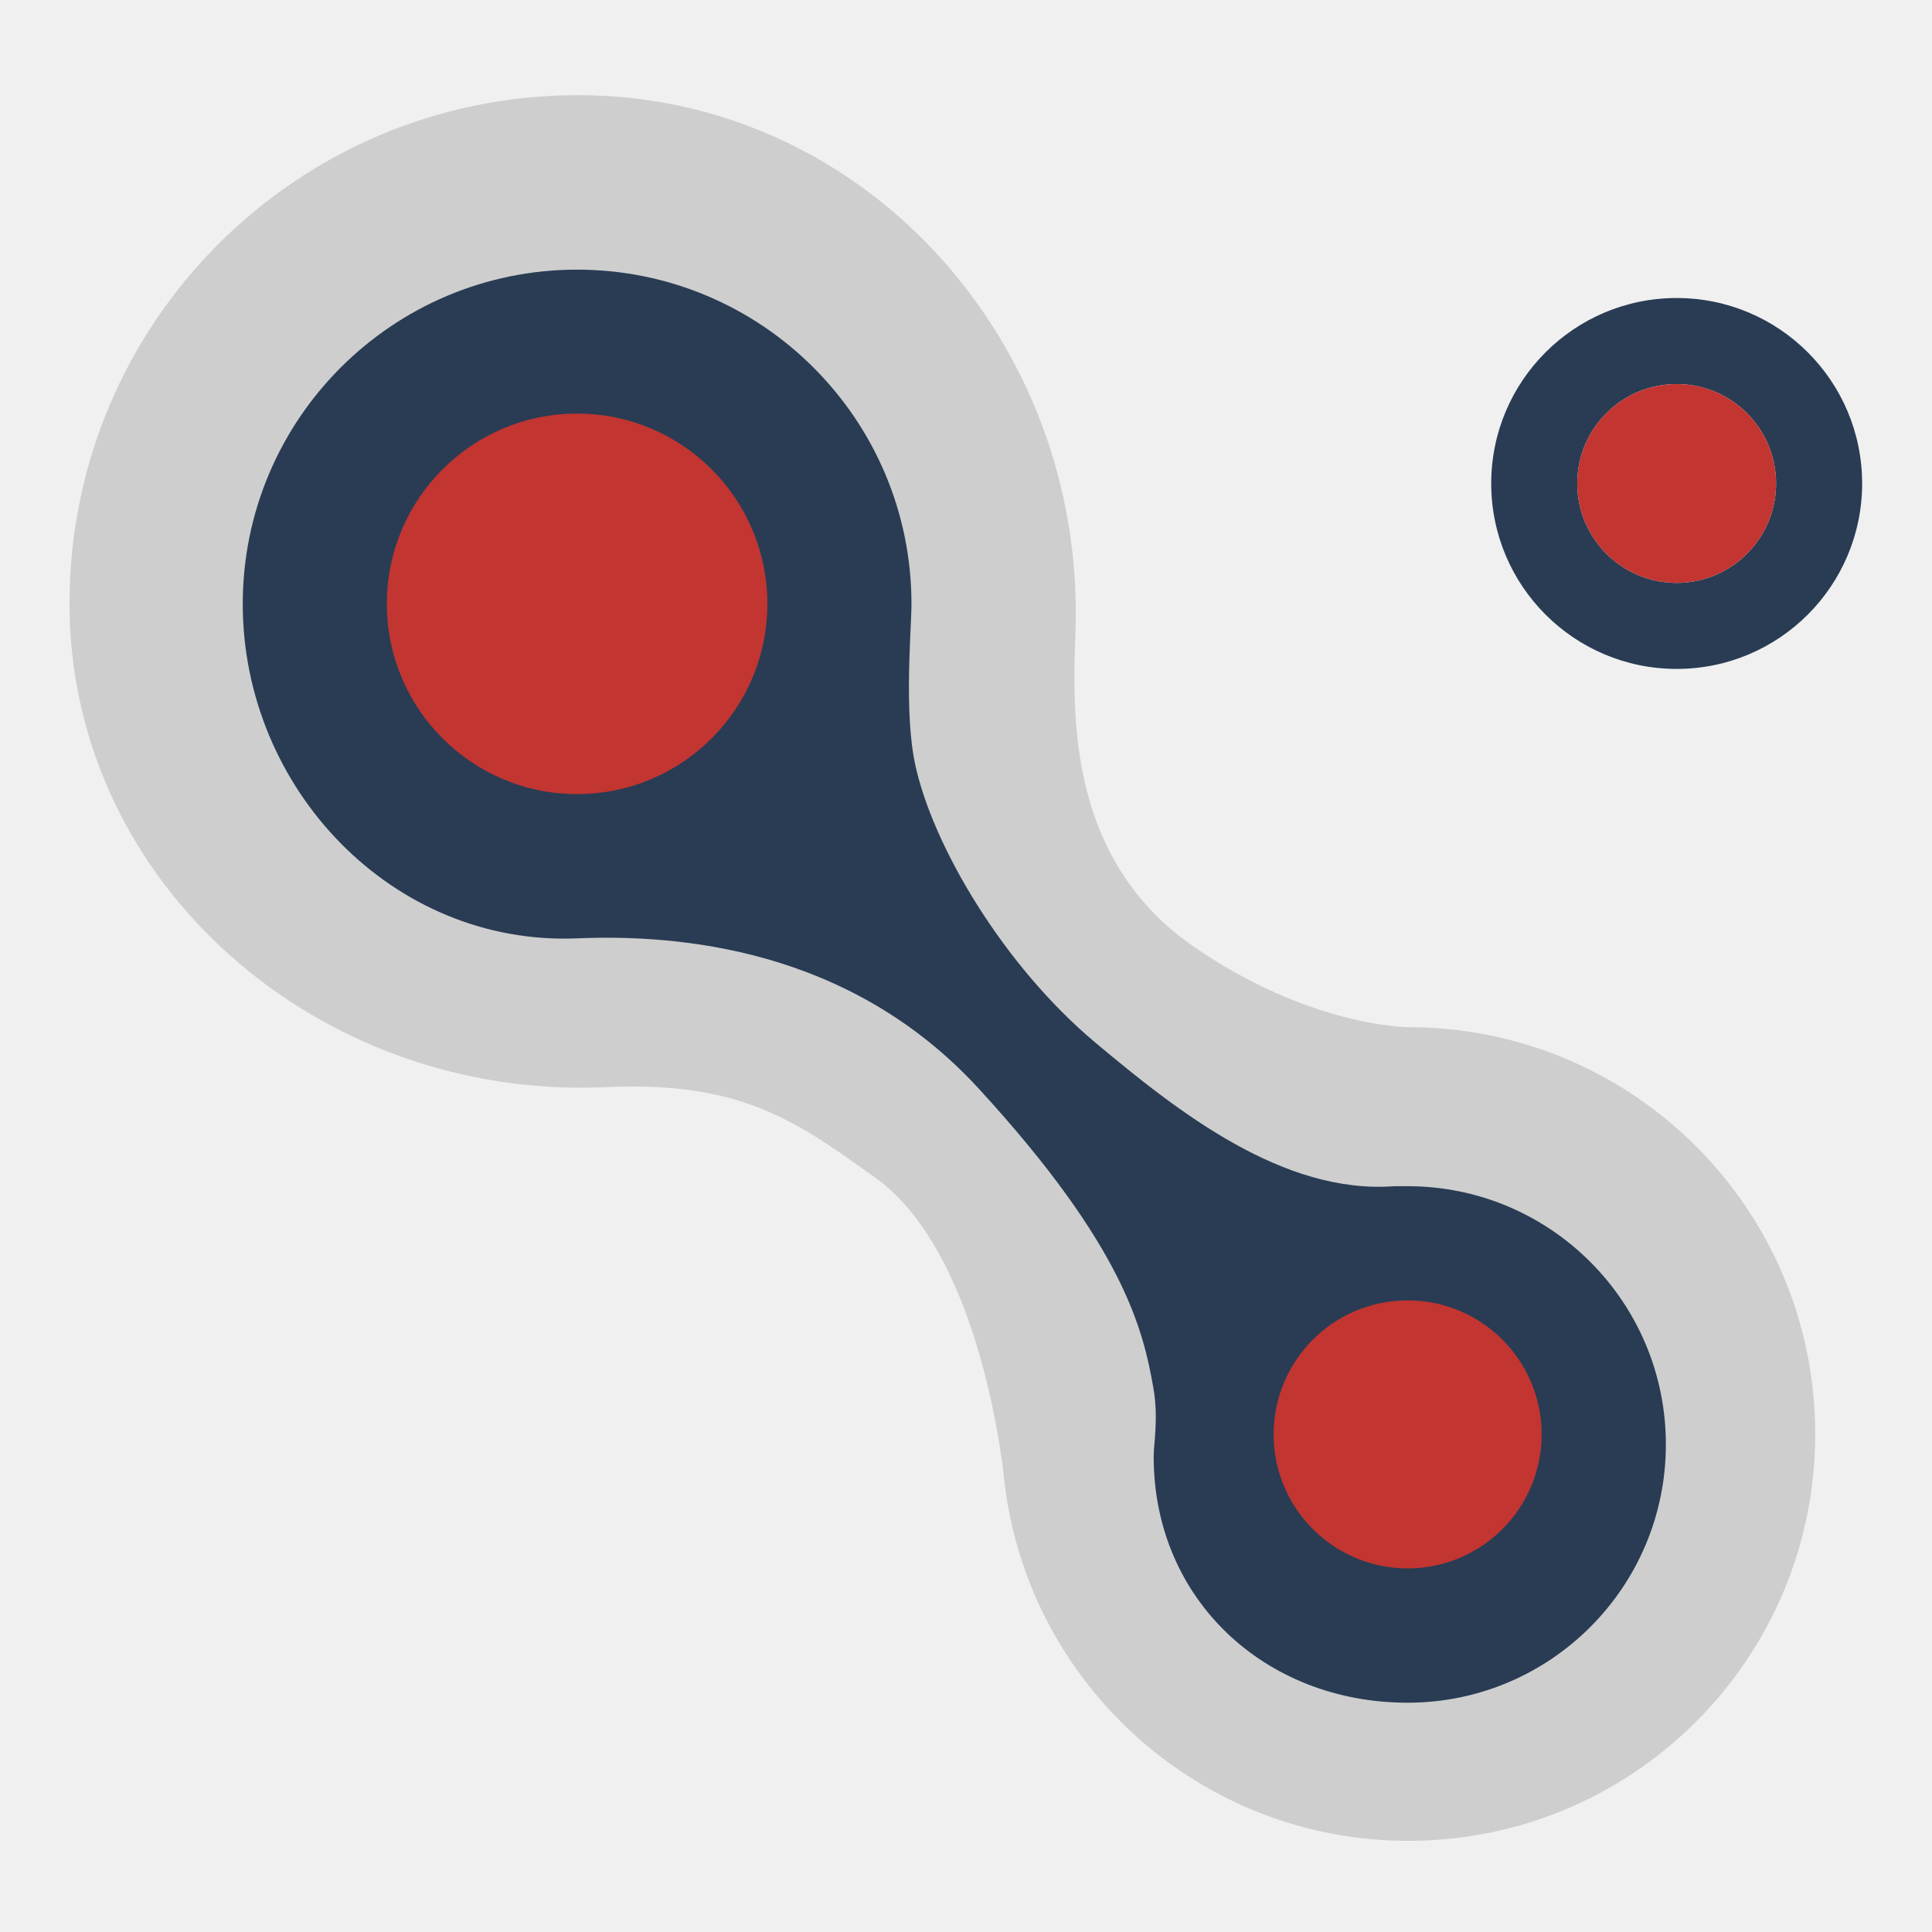
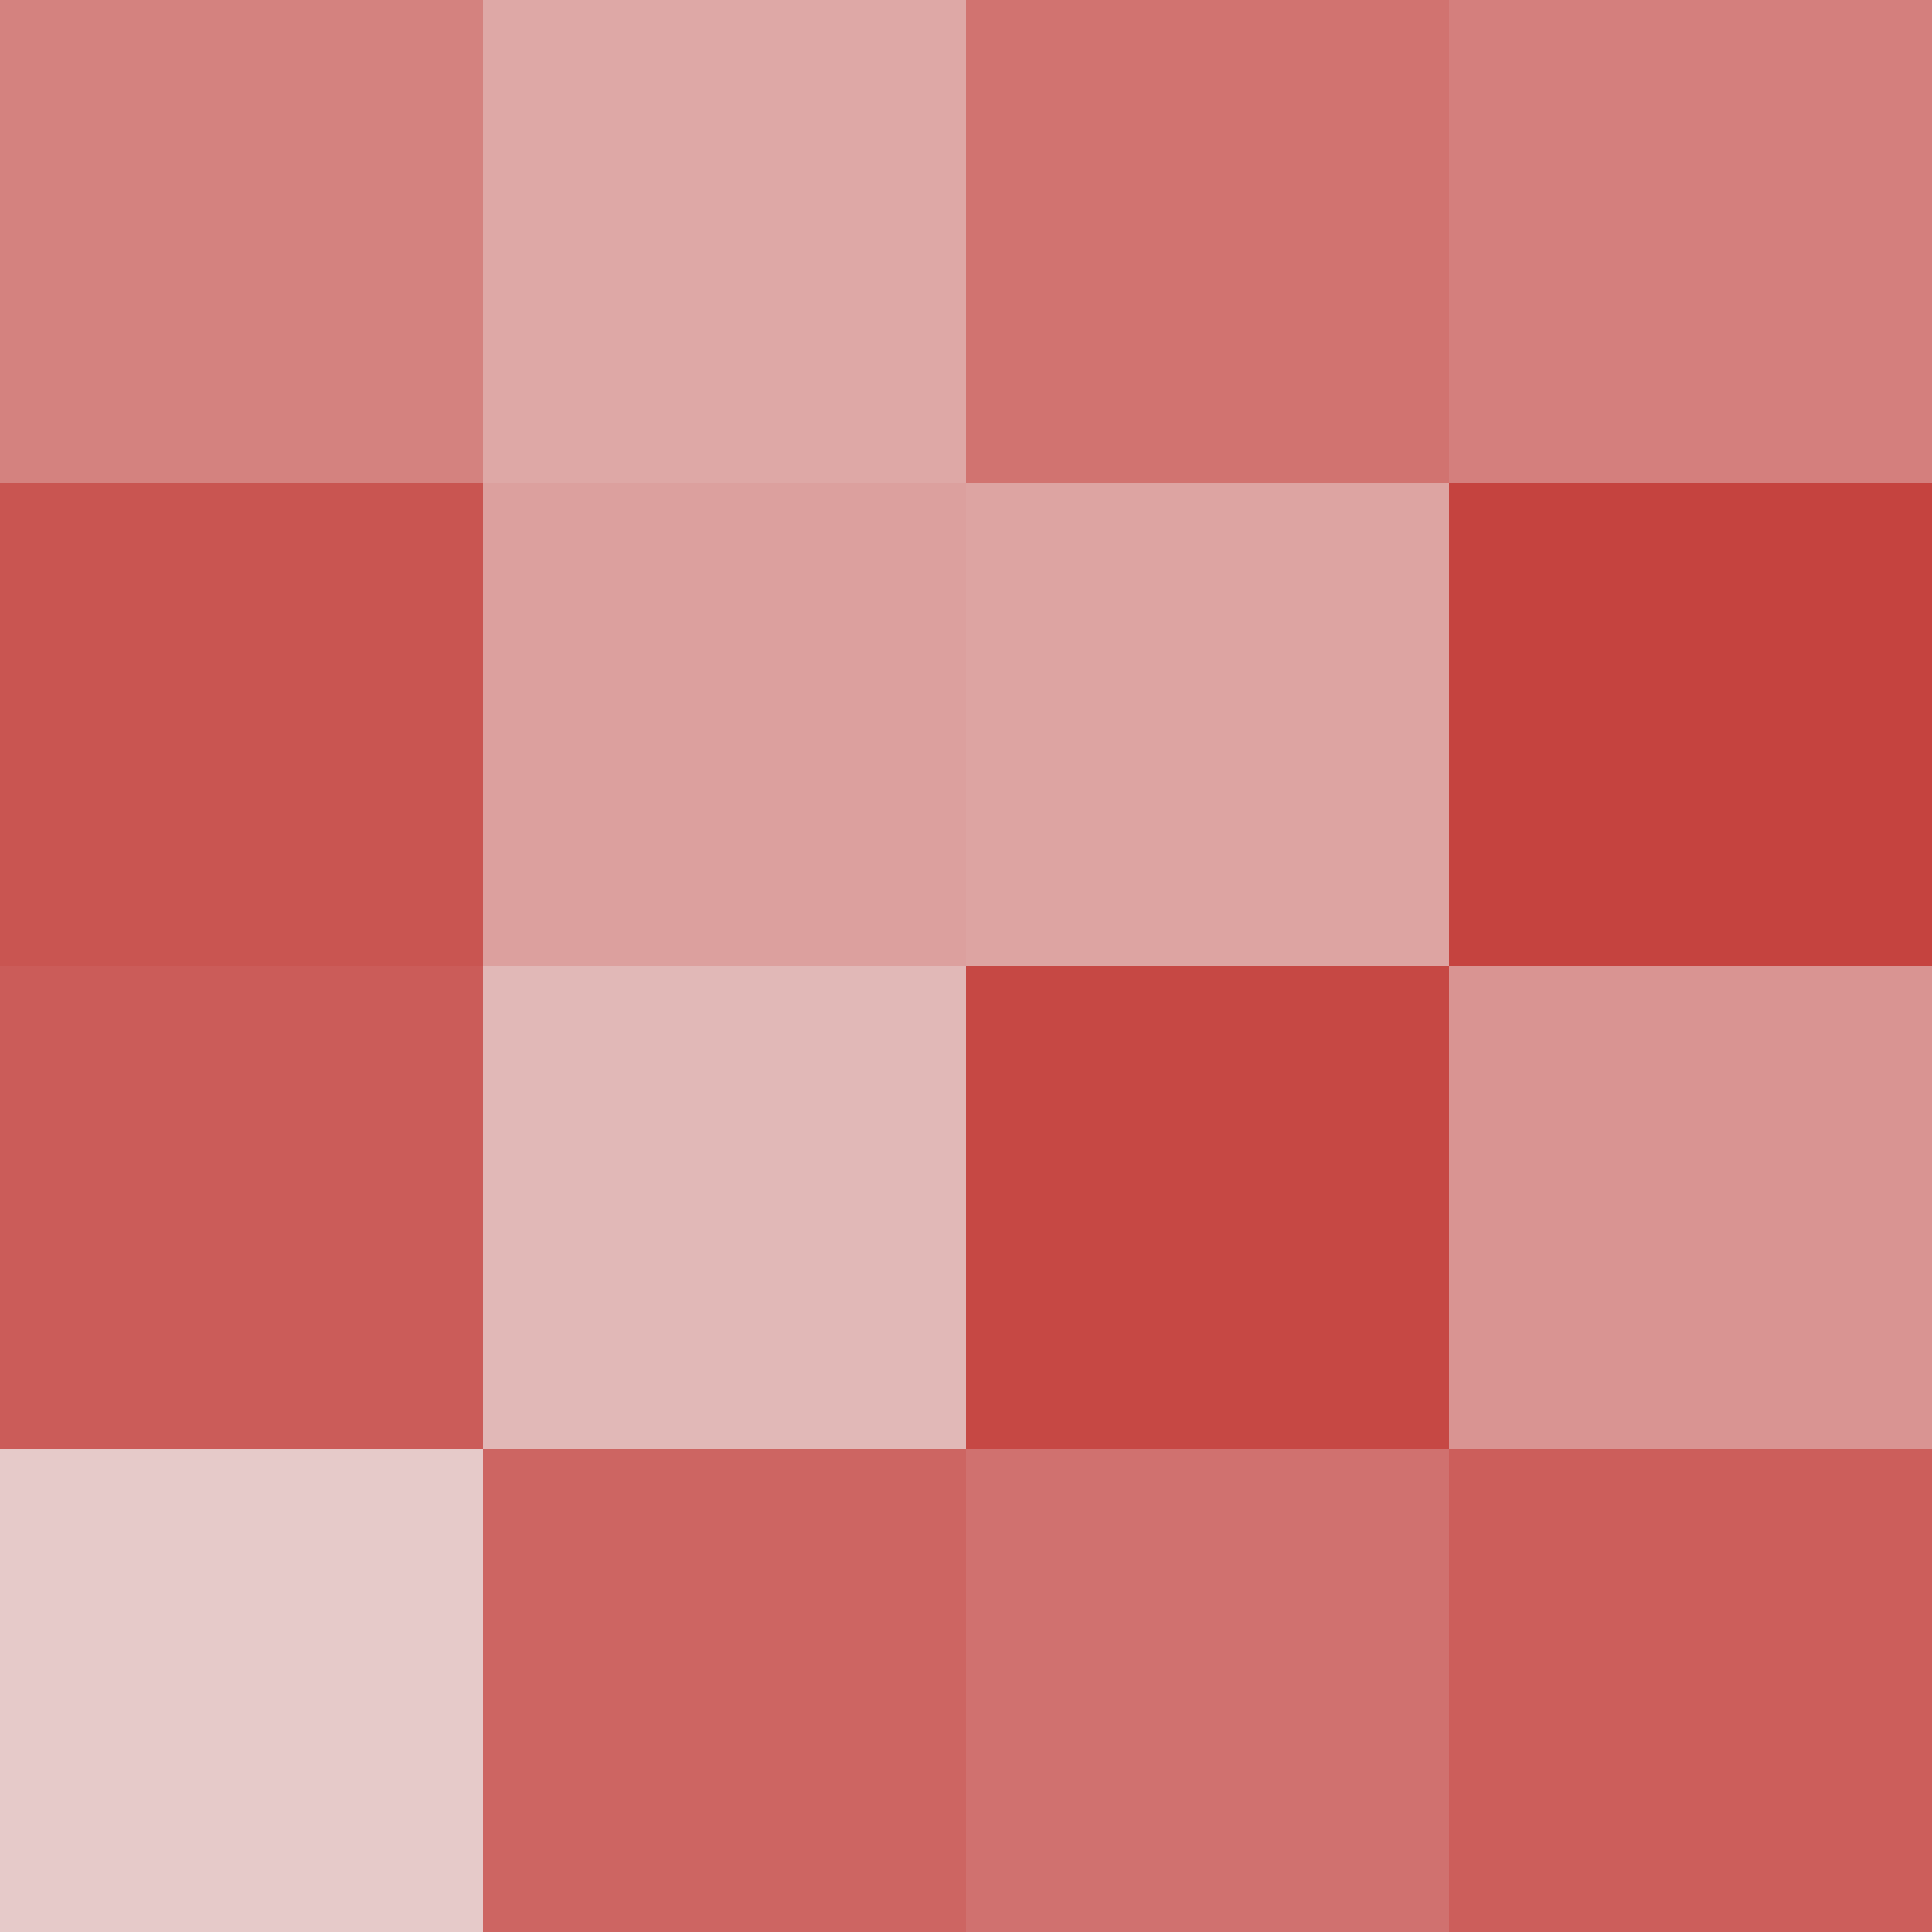
- <svg xmlns="http://www.w3.org/2000/svg" version="1.1" id="图层_1" x="0px" y="0px" width="600px" height="600px" viewBox="0 0 600 600" enable-background="new 0 0 600 600" xml:space="preserve">
-   <path fill="#CECECE" d="M437.379,318.994c0,0-30.658,0-66.959-25.22c-43.413-30.155-36.314-82.554-36.314-103.451  c0-87.189-67.463-160.773-154.655-160.773c-87.182,0-157.865,70.681-157.865,157.864c0,87.181,77.537,154.318,166.602,150.207  c42.475-1.961,59.605,10.959,83.577,28.086c28.832,20.596,37.7,74.367,39.809,91.116c0.146,1.618,0.327,3.223,0.543,4.822  c0.011,0.15,0.019,0.238,0.019,0.238h0.006c8.105,61.954,61.072,109.812,125.238,109.812c69.784,0,126.354-56.572,126.354-126.351  C563.732,375.559,507.163,318.994,437.379,318.994z" />
-   <path fill="#FFFFFF" d="M179.45,246.577c-32.632,0-59.084-26.45-59.084-59.084c0-32.635,26.452-59.086,59.084-59.086  c32.633,0,59.09,26.451,59.09,59.086C238.541,220.127,212.083,246.577,179.45,246.577z" />
-   <circle fill="#FFFFFF" cx="437.379" cy="445.422" r="41.617" />
-   <path fill="#293C54" d="M437.151,368.385c-1.467,0-4.108,0-4.108,0c-34.427,2.576-66.916-22.809-92.996-44.699  c-28.223-23.673-50.356-60.788-55.833-86.309c-3.537-16.459-1.15-41.928-1.15-49.796c0-57.348-46.494-103.84-103.839-103.84  c-57.351,0-103.836,46.492-103.836,103.84c0,57.338,46.538,106.229,103.836,103.833c31-1.296,84.435,2.813,124.639,46.57  c45.308,49.32,51.173,75.124,54.334,93.088c1.626,9.253,0.087,17.215,0.087,21.323c0,44.296,34.572,76.398,78.866,76.398  c44.297,0,80.2-35.914,80.2-80.198C517.352,404.297,481.448,368.385,437.151,368.385z" />
-   <path fill="#C23531" d="M179.225,246.613c-32.634,0-59.088-26.453-59.088-59.087c0-32.633,26.455-59.084,59.088-59.084  c32.63,0,59.088,26.451,59.088,59.084C238.313,220.16,211.855,246.613,179.225,246.613z" />
-   <path fill="#C23531" d="M437.151,487.078c-22.983,0-41.614-18.637-41.614-41.621c0-22.985,18.631-41.612,41.614-41.612  c22.984,0,41.62,18.627,41.62,41.612C478.771,468.441,460.136,487.078,437.151,487.078z" />
-   <path fill="#293C54" d="M520.707,92.551c-31.809,0-57.596,25.783-57.596,57.595c0,31.805,25.787,57.593,57.596,57.593  c31.801,0,57.595-25.788,57.595-57.593C578.302,118.334,552.508,92.551,520.707,92.551z M520.707,181.023  c-17.057,0-30.878-13.829-30.878-30.877c0-17.056,13.821-30.877,30.878-30.877c17.049,0,30.871,13.821,30.871,30.877  C551.578,167.194,537.756,181.023,520.707,181.023z" />
-   <path fill="#C23531" d="M520.707,181.023c17.049,0,30.871-13.829,30.871-30.877c0-17.056-13.822-30.877-30.871-30.877  c-17.057,0-30.878,13.821-30.878,30.877C489.829,167.194,503.65,181.023,520.707,181.023z" />
+ <svg xmlns="http://www.w3.org/2000/svg" width="128pt" height="128pt" viewBox="0 0 128 128" version="1.1">
+   <g id="surface1">
+     <path style=" stroke:none;fill-rule:nonzero;fill:rgb(75.686%,20.784%,19.216%);fill-opacity:0.2;" d="M 0 96 L 32 96 L 32 128 L 0 128 Z M 0 96 Z M 0 96 " />
+     <path style=" stroke:none;fill-rule:nonzero;fill:rgb(75.686%,20.784%,19.216%);fill-opacity:0.788;" d="M 0 64 L 32 64 L 32 96 L 0 96 Z M 0 64 Z M 0 64 " />
+     <path style=" stroke:none;fill-rule:nonzero;fill:rgb(75.686%,20.784%,19.216%);fill-opacity:0.827;" d="M 0 32 L 32 32 L 32 64 L 0 64 Z M 0 32 Z M 0 32 " />
+     <path style=" stroke:none;fill-rule:nonzero;fill:rgb(75.686%,20.784%,19.216%);fill-opacity:0.588;" d="M 0 0 L 32 0 L 32 32 L 0 32 Z M 0 0 Z M 0 0 " />
+     <path style=" stroke:none;fill-rule:nonzero;fill:rgb(75.686%,20.784%,19.216%);fill-opacity:0.741;" d="M 32 96 L 64 96 L 64 128 L 32 128 Z M 32 96 Z M 32 96 " />
+     <path style=" stroke:none;fill-rule:nonzero;fill:rgb(75.686%,20.784%,19.216%);fill-opacity:0.294;" d="M 32 64 L 64 64 L 64 96 L 32 96 Z M 32 64 Z M 32 64 " />
+     <path style=" stroke:none;fill-rule:nonzero;fill:rgb(75.686%,20.784%,19.216%);fill-opacity:0.424;" d="M 32 32 L 64 32 L 64 64 L 32 64 Z M 32 32 Z M 32 32 " />
+     <path style=" stroke:none;fill-rule:nonzero;fill:rgb(75.686%,20.784%,19.216%);fill-opacity:0.384;" d="M 32 0 L 64 0 L 64 32 L 32 32 Z M 32 0 Z M 32 0 " />
+     <path style=" stroke:none;fill-rule:nonzero;fill:rgb(75.686%,20.784%,19.216%);fill-opacity:0.675;" d="M 64 96 L 96 96 L 96 128 L 64 128 Z M 64 96 Z M 64 96 " />
+     <path style=" stroke:none;fill-rule:nonzero;fill:rgb(75.686%,20.784%,19.216%);fill-opacity:0.894;" d="M 64 64 L 96 64 L 96 96 L 64 96 Z M 64 64 Z M 64 64 " />
+     <path style=" stroke:none;fill-rule:nonzero;fill:rgb(75.686%,20.784%,19.216%);fill-opacity:0.404;" d="M 64 32 L 96 32 L 96 64 L 64 64 Z M 64 32 Z M 64 32 " />
+     <path style=" stroke:none;fill-rule:nonzero;fill:rgb(75.686%,20.784%,19.216%);fill-opacity:0.667;" d="M 64 0 L 96 0 L 96 32 L 64 32 Z M 64 0 Z M 64 0 " />
+     <path style=" stroke:none;fill-rule:nonzero;fill:rgb(75.686%,20.784%,19.216%);fill-opacity:0.78;" d="M 96 96 L 128 96 L 128 128 L 96 128 Z M 96 96 Z M 96 96 " />
+     <path style=" stroke:none;fill-rule:nonzero;fill:rgb(75.686%,20.784%,19.216%);fill-opacity:0.486;" d="M 96 64 L 128 64 L 128 96 L 96 96 Z M 96 64 Z M 96 64 " />
+     <path style=" stroke:none;fill-rule:nonzero;fill:rgb(75.686%,20.784%,19.216%);fill-opacity:0.925;" d="M 96 32 L 128 32 L 128 64 L 96 64 Z M 96 32 Z M 96 32 " />
+     <path style=" stroke:none;fill-rule:nonzero;fill:rgb(75.686%,20.784%,19.216%);fill-opacity:0.6;" d="M 96 0 L 128 0 L 128 32 L 96 32 Z M 96 0 Z M 96 0 " />
+   </g>
</svg>
